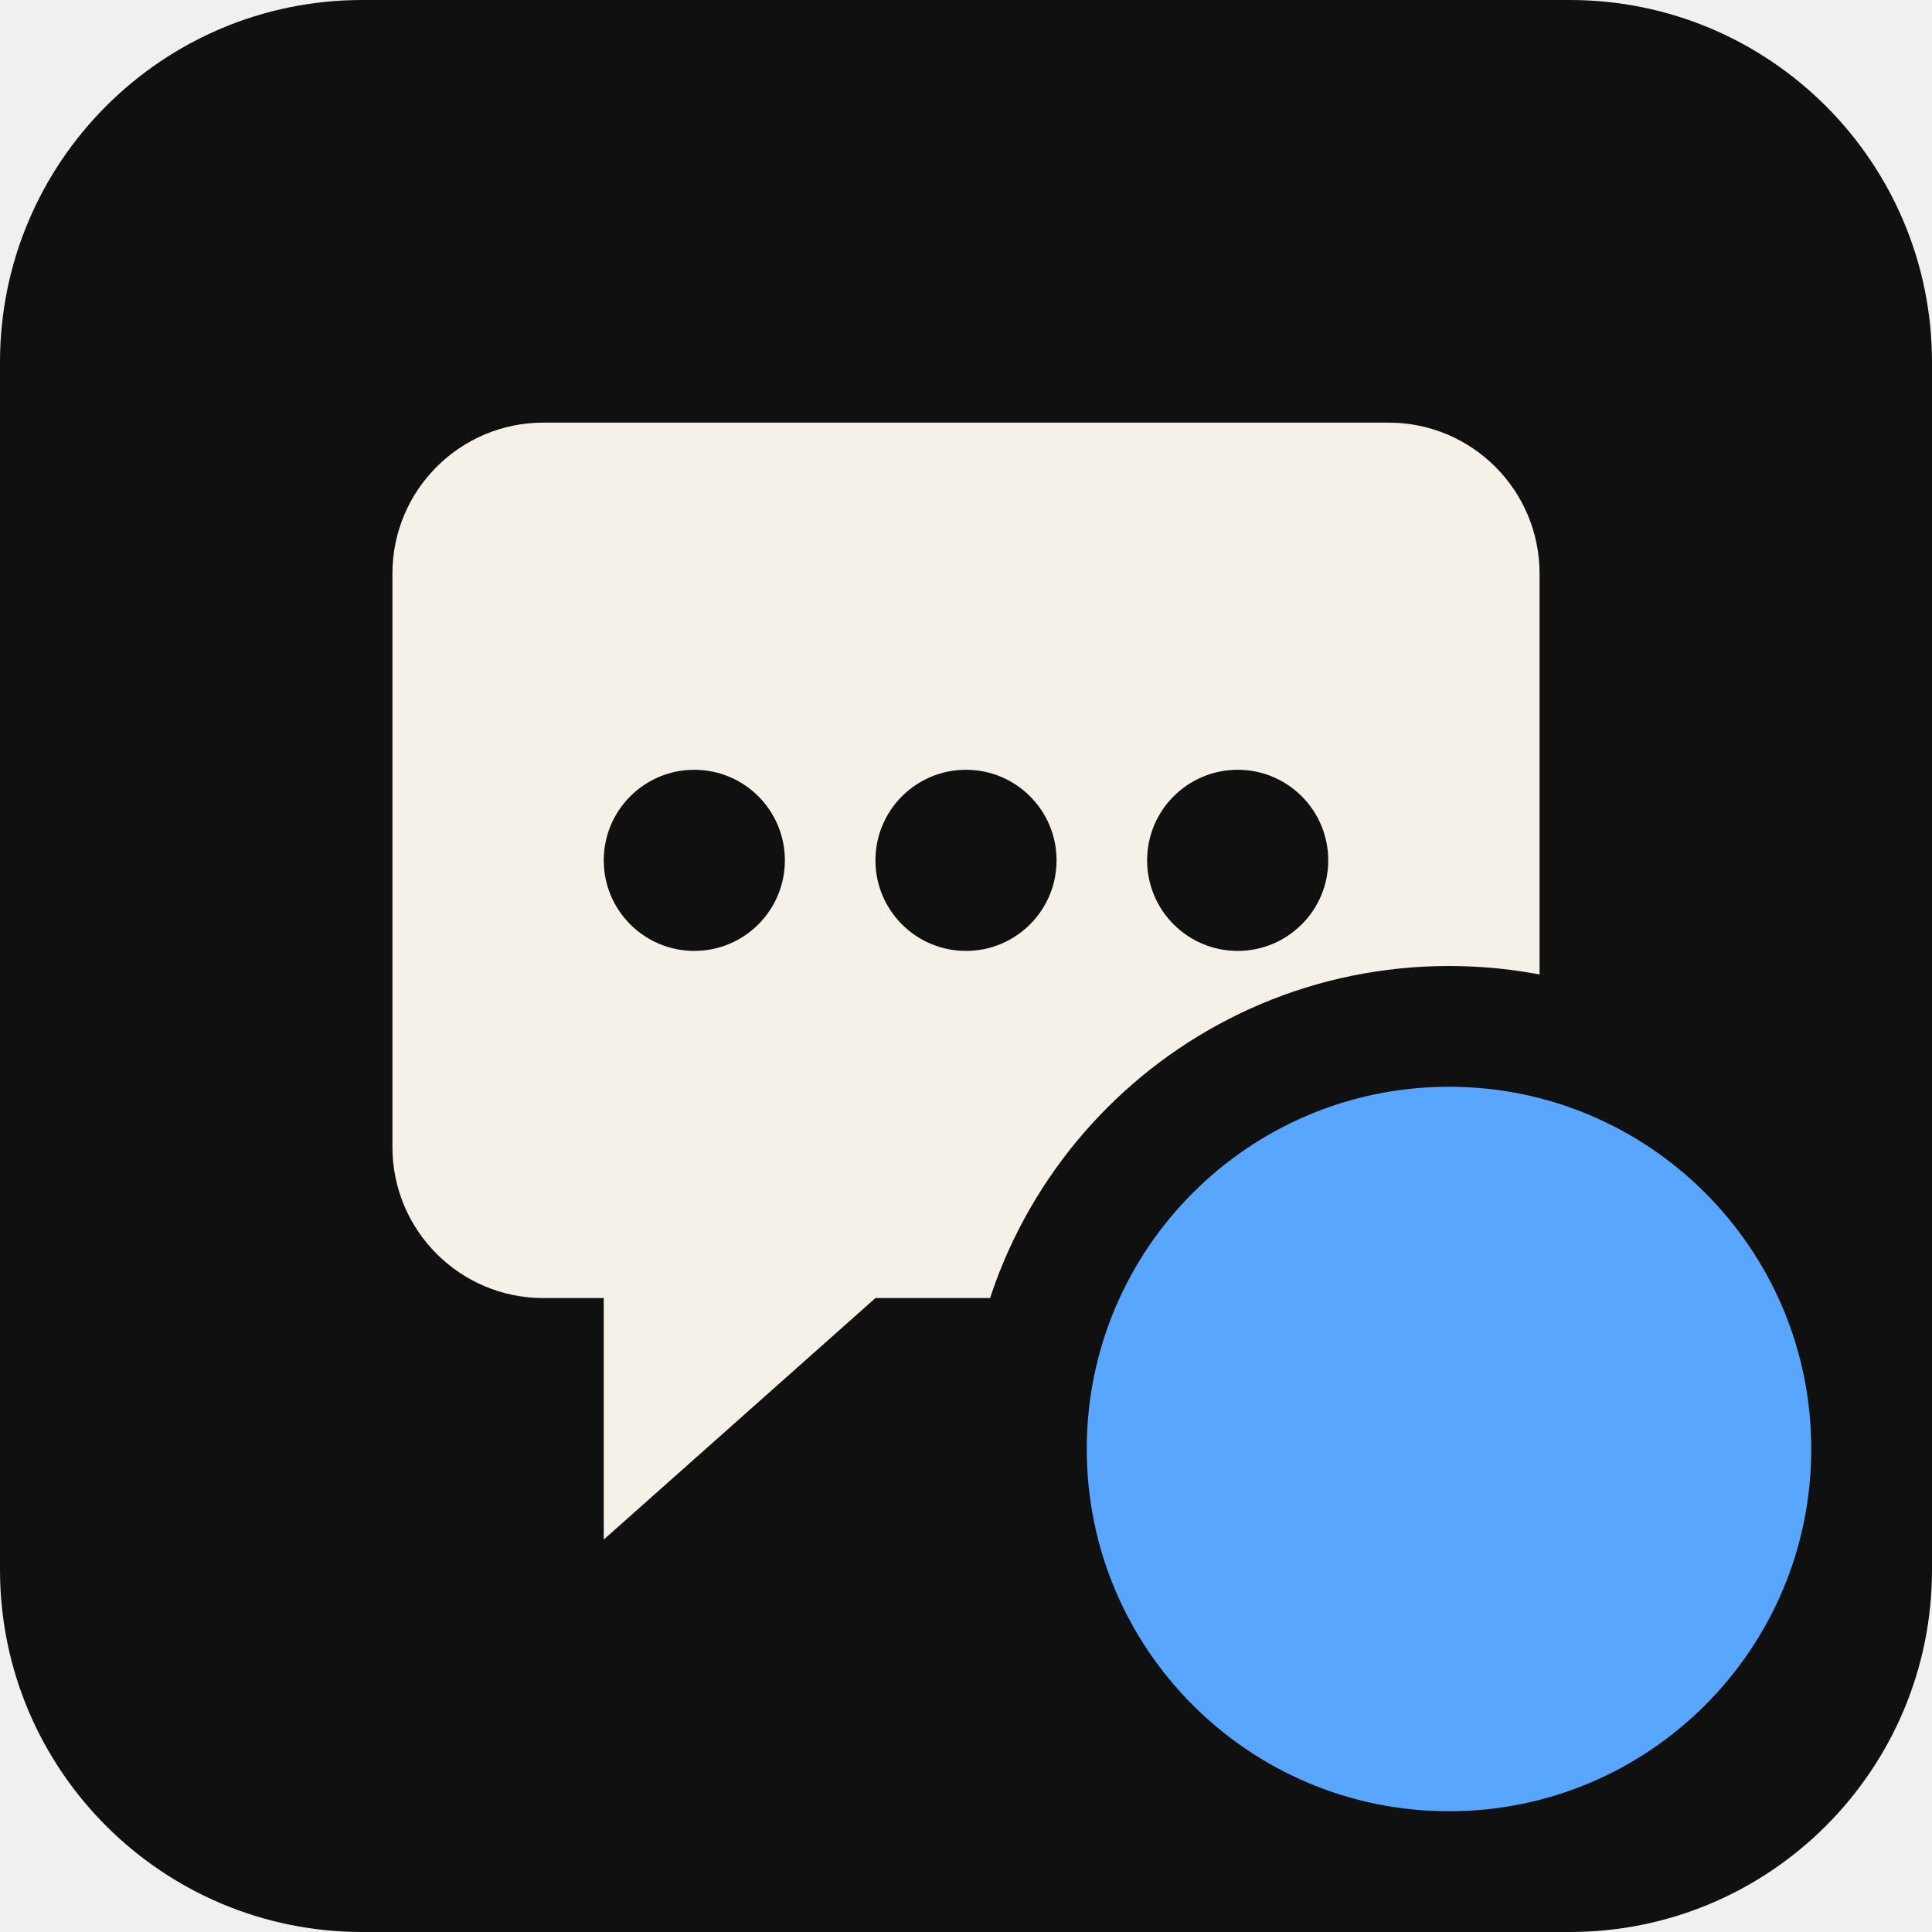
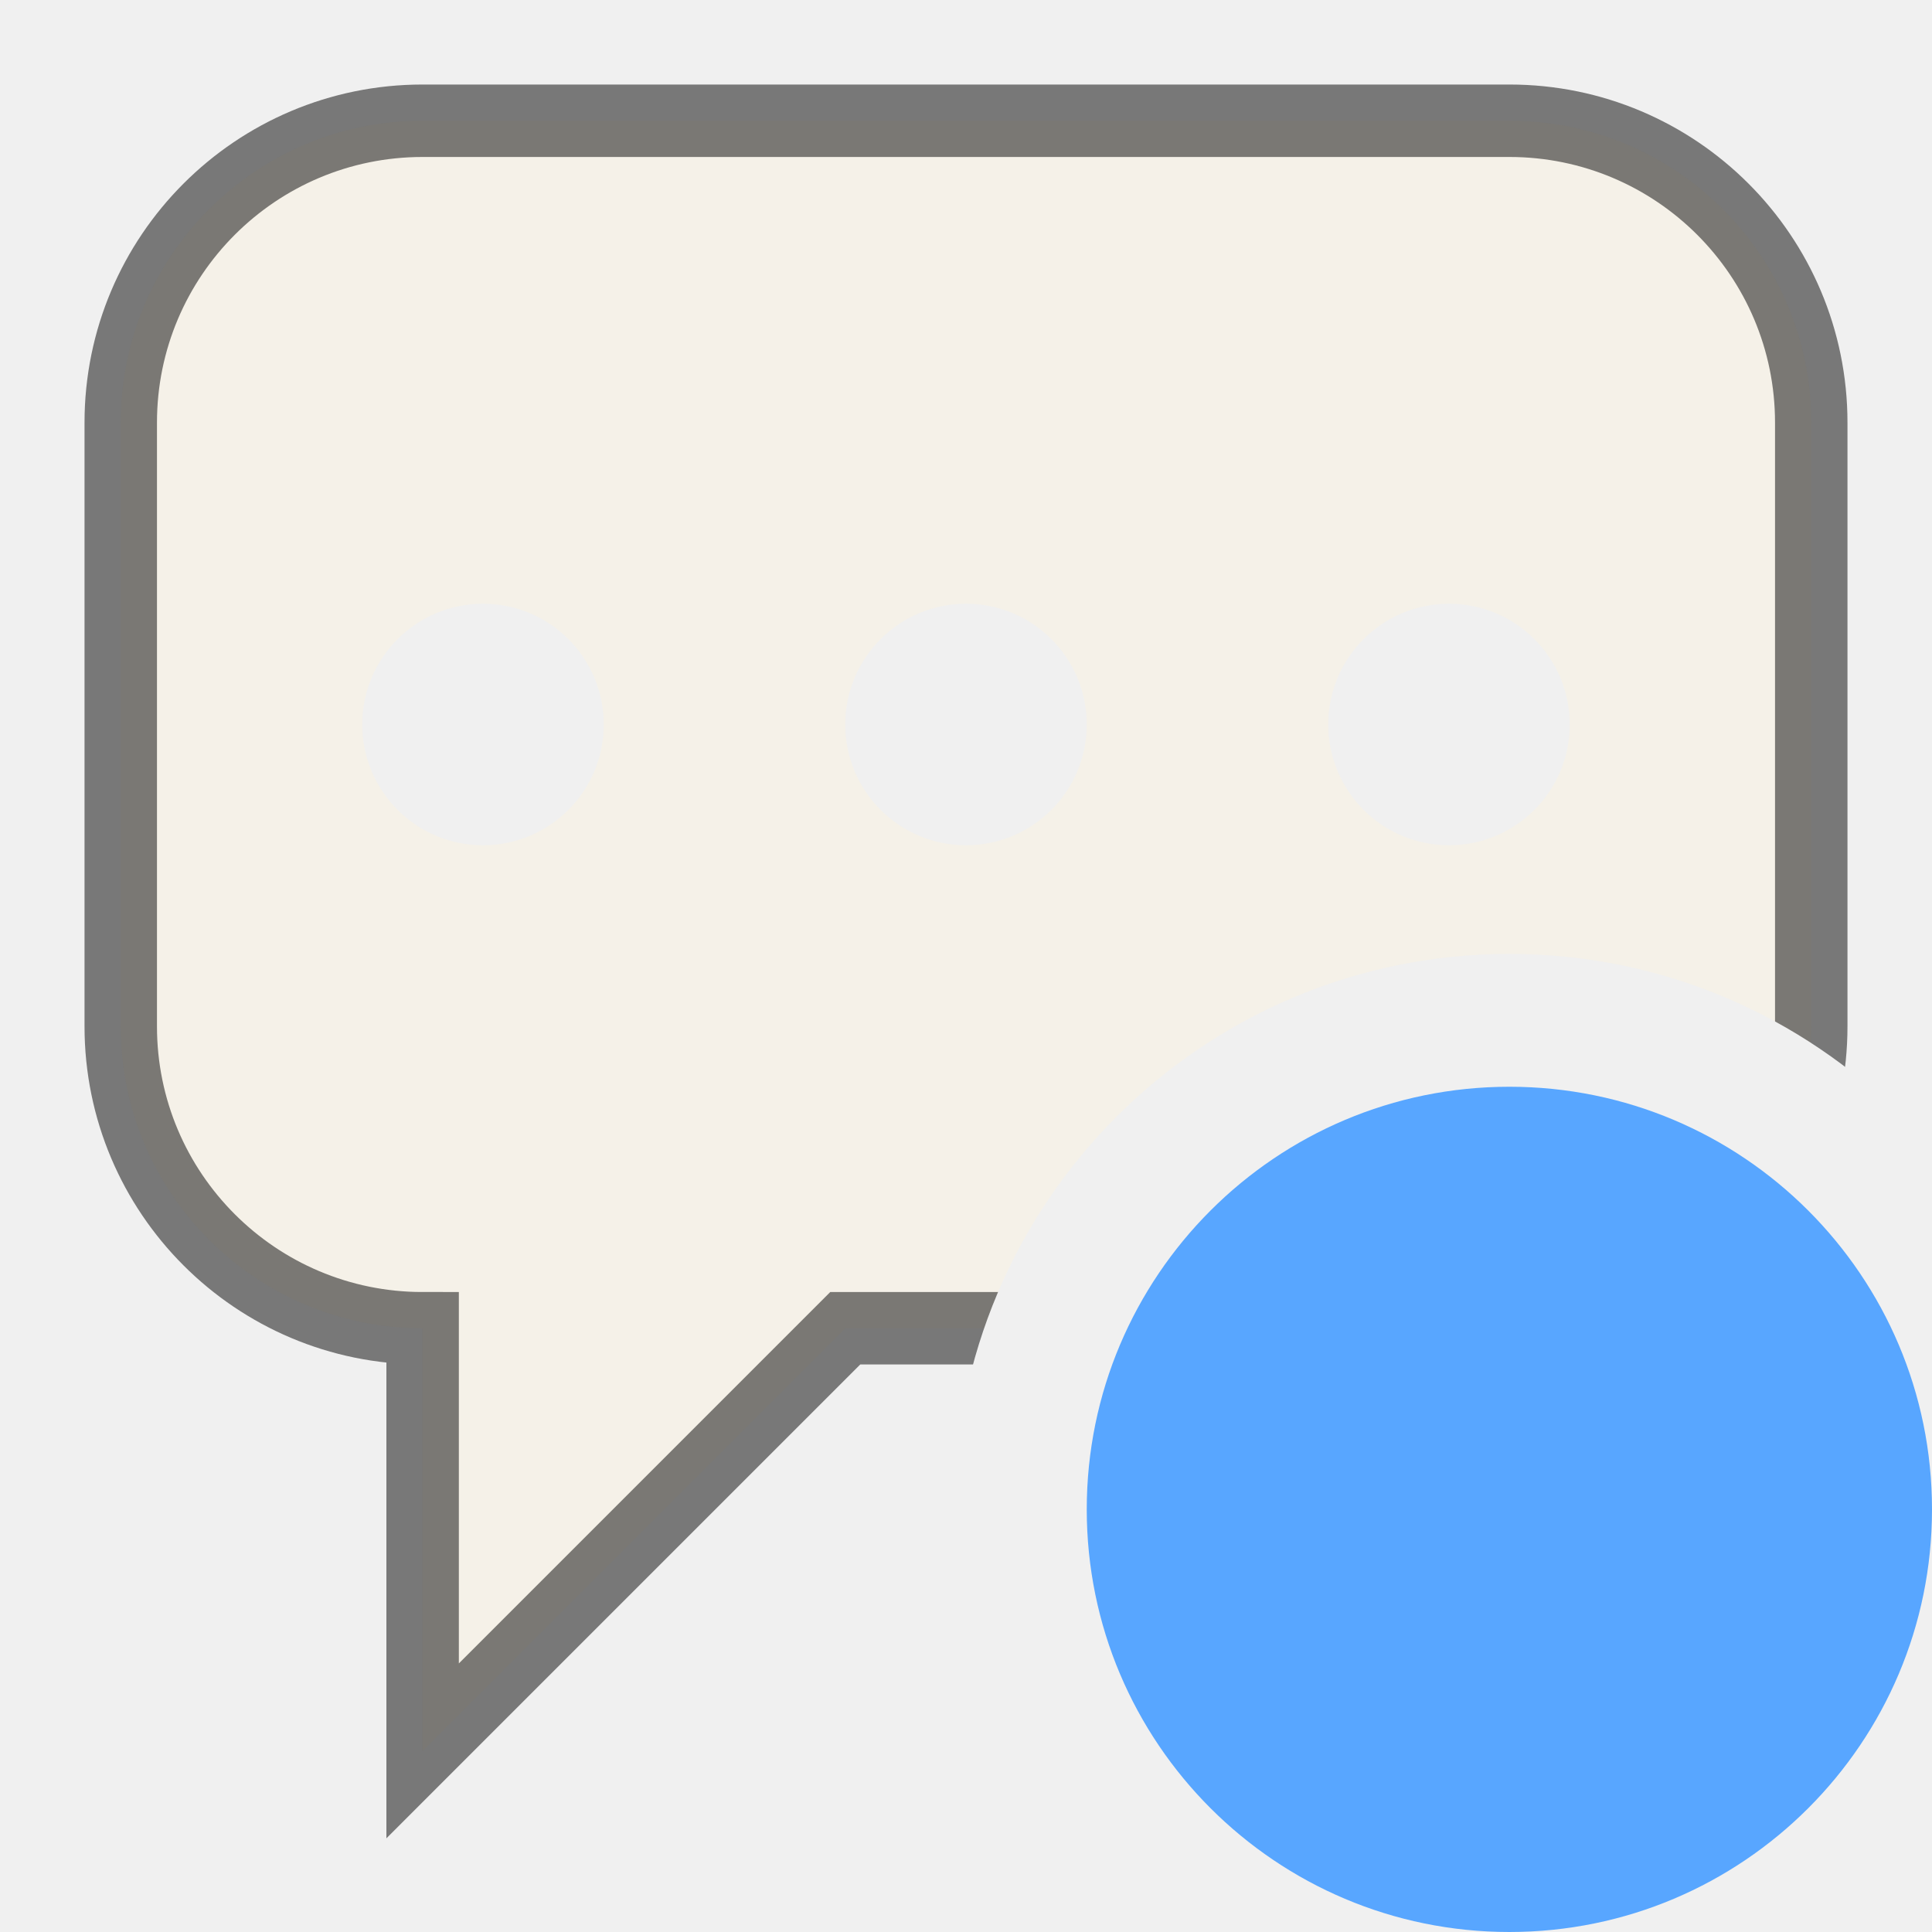
- <svg xmlns="http://www.w3.org/2000/svg" viewBox="0 0 128 128">
-   <rect width="128" height="128" rx="24" fill="#101010" />
-   <path d="M36 28h56a10 10 0 0 1 10 10v38a10 10 0 0 1-10 10H58l-18 16v-16h-4a10 10 0 0 1-10-10V38a10 10 0 0 1 10-10z" fill="#f5f1e8" />
-   <circle cx="46" cy="57" r="6" fill="#101010" />
-   <circle cx="64" cy="57" r="6" fill="#101010" />
-   <circle cx="82" cy="57" r="6" fill="#101010" />
-   <circle cx="96" cy="96" r="28" fill="#58a6ff" stroke="#101010" stroke-width="8" />
+ <svg xmlns="http://www.w3.org/2000/svg" width="16" height="16" viewBox="0 0 16 16">
+   <defs>
+     <mask id="cut">
+       <rect width="16" height="16" fill="#fff" />
+       <rect x="3" y="5" width="2" height="2" rx="1" fill="#000" />
+       <rect x="7" y="5" width="2" height="2" rx="1" fill="#000" />
+       <rect x="11" y="5" width="2" height="2" rx="1" fill="#000" />
+       <circle cx="12.5" cy="12.5" r="4.6" fill="#000" />
+     </mask>
+   </defs>
+   <path d="M3.5 1h9A2.5 2.5 0 0 1 15 3.5v5a2.5 2.5 0 0 1-2.5 2.5H7l-3.5 3.5V11A2.5 2.5 0 0 1 1 8.5v-5A2.5 2.5 0 0 1 3.5 1z" fill="#f5f1e8" stroke="#000" stroke-opacity=".5" stroke-width=".6" mask="url(#cut)" />
+   <circle cx="12.5" cy="12.5" r="3.5" fill="#58a6ff" />
</svg>
